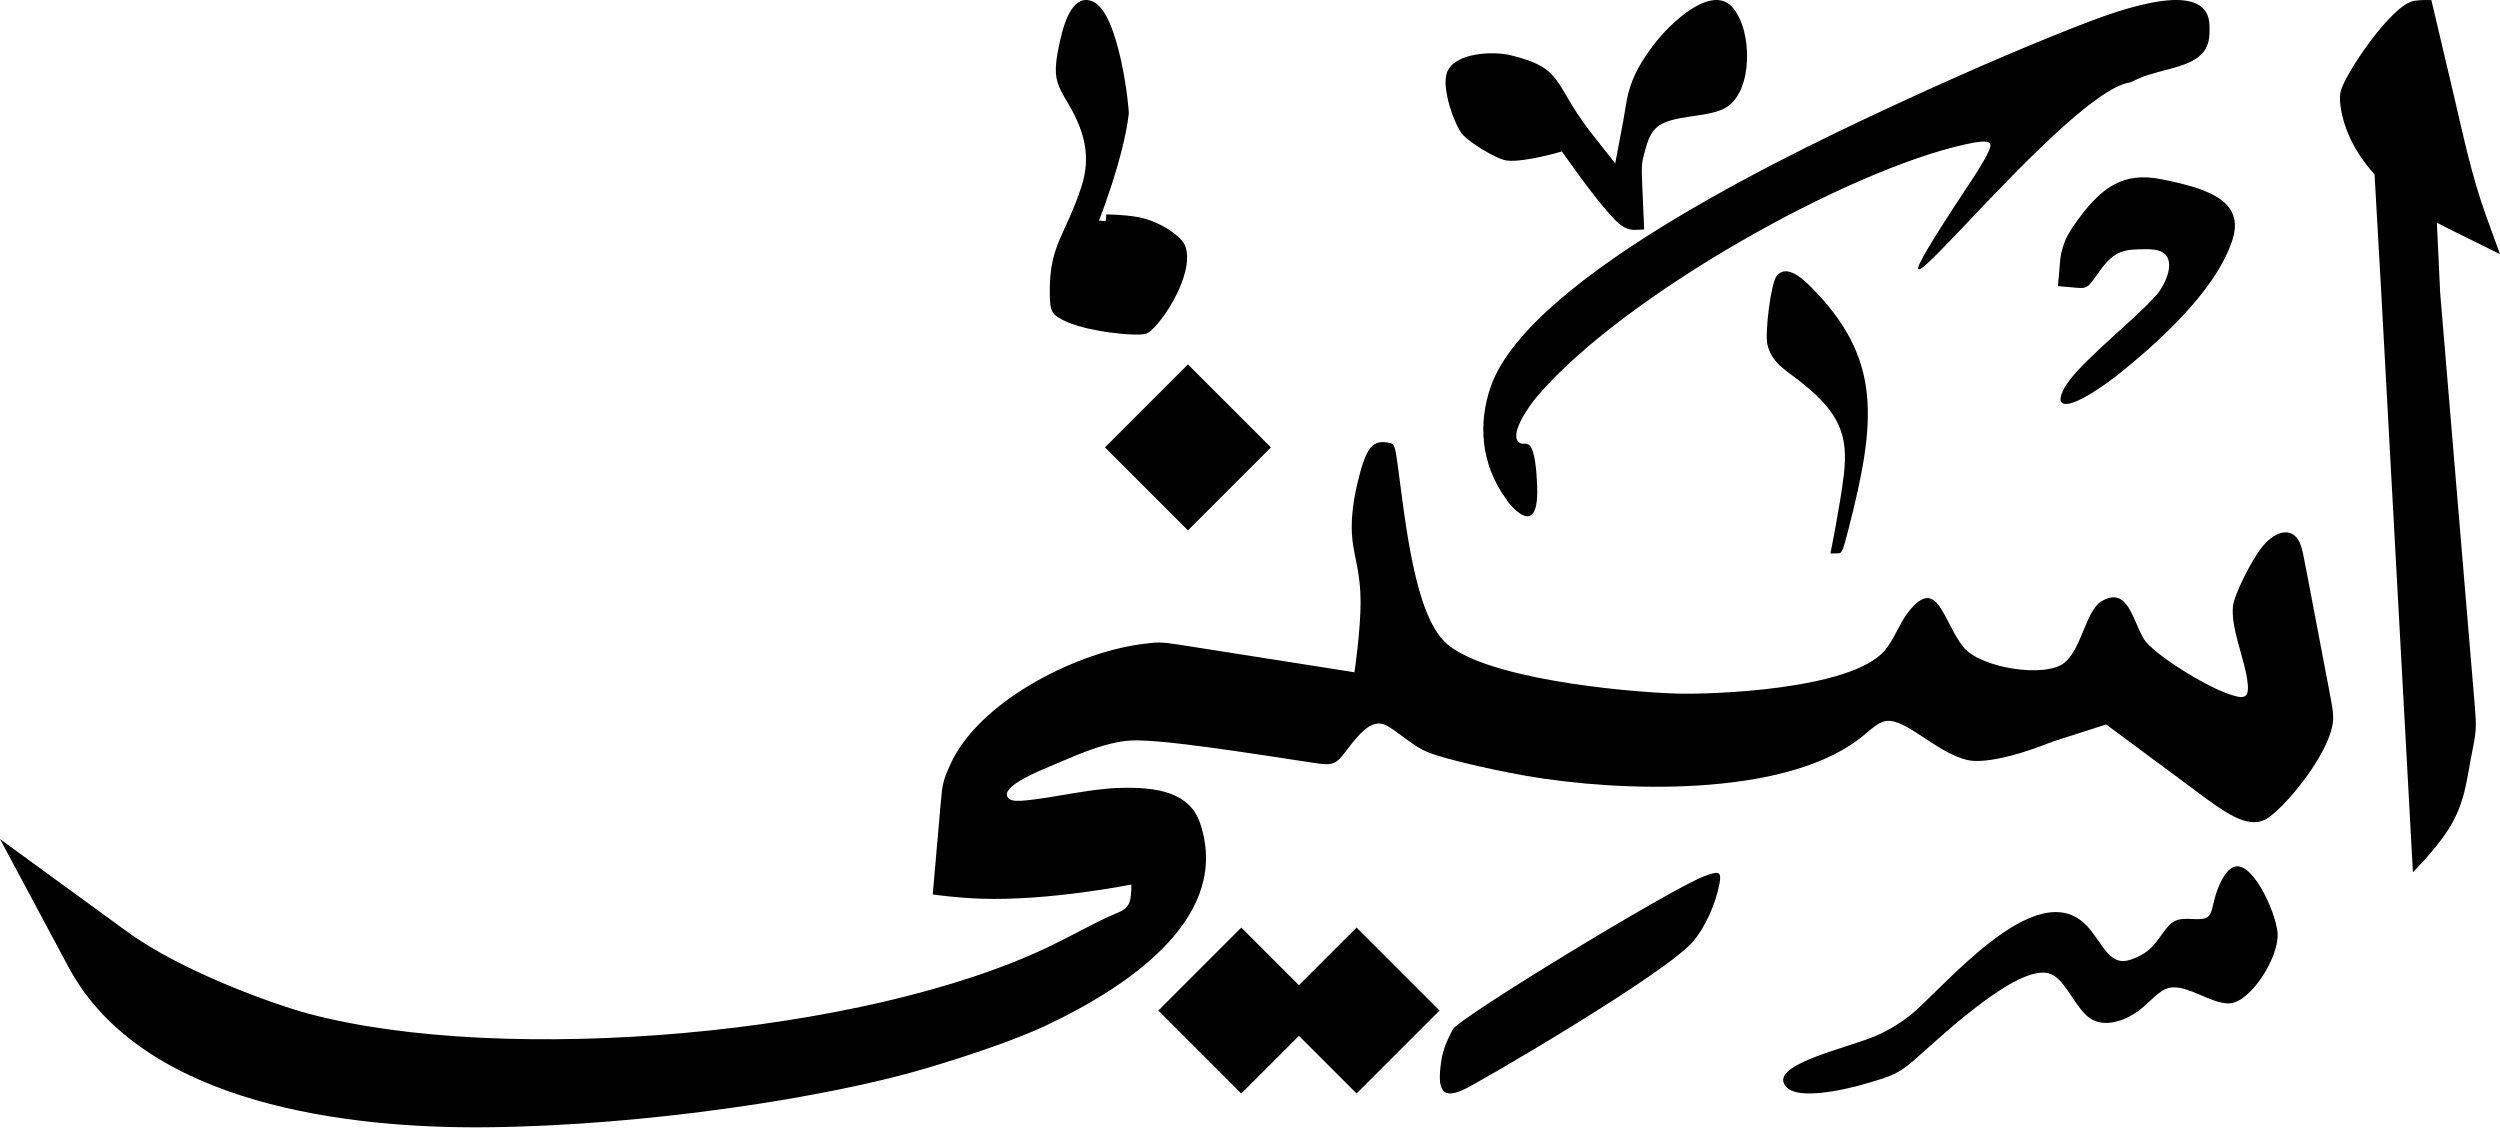
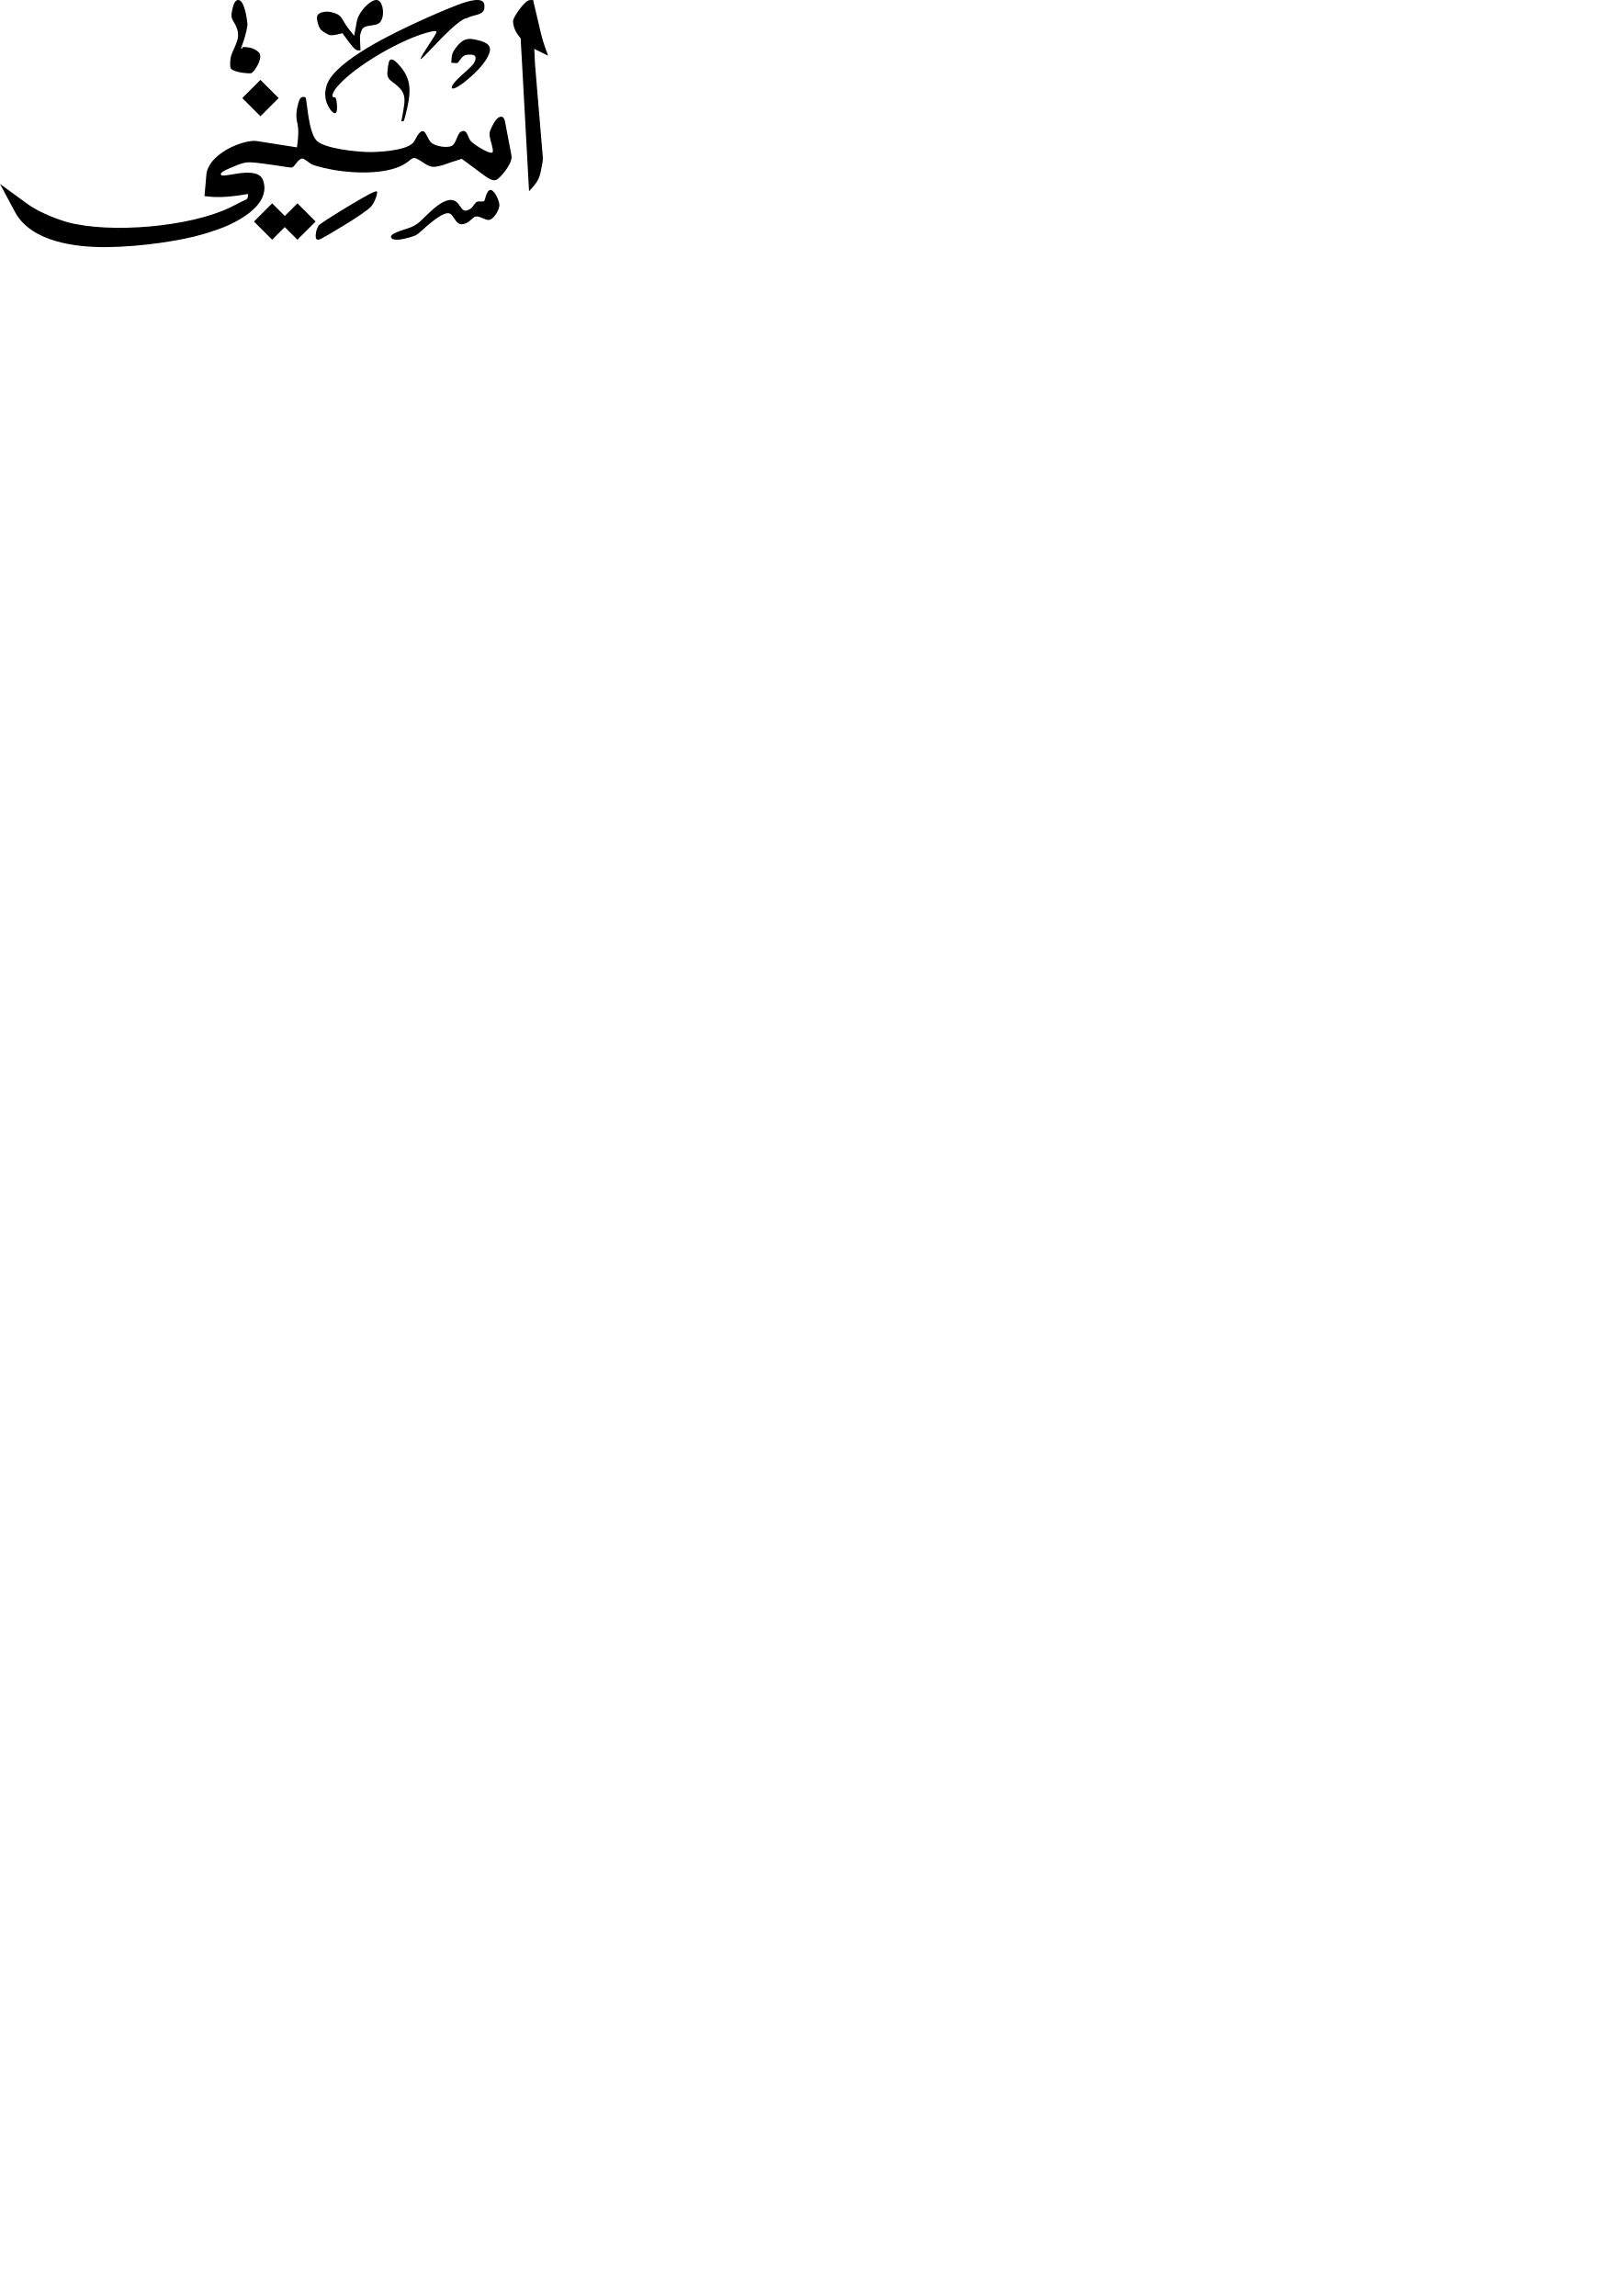
- <svg>
-   <path style="fill:#000000;stroke:none" d="m 144.84,106.439 c -0.516,3.228 0.113,4.02 2.257,3.03 1.461,-0.675 20.315,-11.642 23.069,-14.926 1.11,-1.323 2.215,-3.663 2.606,-5.767 0.24,-1.296 -0.149,-1.25 -1.545,-0.731 -3.235,1.202 -24.566,14.187 -25.235,15.361 -0.624,1.096 -1.024,2.232 -1.153,3.034 z m 93.747,-88.912 0.675,11.911 3.18,58.204 c 0,0 2.159,-2.164 3.453,-4.133 1.834,-2.791 1.93,-5.192 2.481,-7.871 0.434,-2.103 0.461,-2.571 0.284,-4.694 l -3.481,-41.526 -0.331,-7.049 c 0.346,0.19 0.676,0.361 0.986,0.515 l 5.357,2.651 -1.024,-2.817 c -0.115,-0.32 -0.239,-0.659 -0.362,-1 -1.486,-4.094 -2.31,-8.141 -3.3,-12.339 -0.948,-4.017 -2.21,-9.37 -2.21,-9.37 0,0 -0.894,-0.048 -1.718,0.07 -2.264,0.324 -7.097,7.535 -7.411,9.174 -0.03,0.155 -0.048,0.31 -0.054,0.464 -0.015,0.339 0.011,0.695 0.07,1.063 0.412,2.64 1.742,4.894 3.405,6.747 z m -73.386,5.526 -0.199,-4.555 c -0.08,-1.841 -0.054,-2.17 0.266,-3.299 0.236,-0.836 0.487,-1.752 1.121,-2.341 1.547,-1.438 5.377,-0.94 7.154,-2.124 2.558,-1.705 2.559,-7.559 0.591,-9.931 -2.086,-2.516 -6.305,1.48 -8.032,3.766 -1.062,1.404 -2.067,3.014 -2.519,4.891 -0.21,0.871 -0.326,1.859 -0.49,2.725 l -0.802,4.236 -2.65,-3.373 c -3.627,-4.778 -2.521,-6.198 -7.852,-7.497 -1.786,-0.435 -5.659,-0.273 -6.404,1.739 -0.583,1.574 0.785,5.4 1.642,6.309 0.659,0.699 3.326,2.433 4.428,2.54 1.801,0.174 5.48,-0.922 5.48,-0.922 0,0 2.969,4.274 4.782,6.28 0.791,0.876 1.446,1.581 2.461,1.601 0.419,0.007 1.022,-0.045 1.022,-0.045 z m 18.71,32.559 0.794,-0.015 c 0.357,-0.006 0.454,-0.223 0.959,-2.172 2.905,-11.215 3.435,-17.407 -3.711,-24.6 -1.176,-1.184 -2.547,-2.177 -3.43,-1.116 -0.6,0.72 -1.211,5.804 -0.939,6.915 0.477,1.941 1.894,2.571 3.53,3.89 3.692,2.978 4.619,5.211 4.149,9.178 -0.36,3.044 -1.351,7.921 -1.351,7.921 z m -29.462,-6.78 c -0.059,-1.587 -0.237,-3.581 -0.76,-4.082 -0.302,-0.291 -0.72,-0.08 -0.981,-0.237 -1.177,-0.706 0.825,-3.623 1.78,-4.736 8.665,-10.116 31.122,-22.674 42.986,-25.272 1.131,-0.247 2.261,-0.448 2.475,-0.065 0.106,0.191 -0.014,0.525 -0.196,0.902 -0.429,0.886 -1.114,1.96 -1.876,3.11 -15.801,23.86 9.124,-9.254 16.196,-10.184 0.647,-0.319 1.255,-0.576 1.792,-0.746 2.752,-0.866 5.734,-1.05 6.095,-3.689 0.051,-0.37 0.059,-0.831 0.046,-1.279 -0.12,-4.321 -7.174,-2.254 -12.144,-0.364 -4.6,1.75 -11.431,4.634 -18.676,7.985 -9.376,4.338 -37.447,17.359 -41.397,28.667 -1.272,3.645 -1.036,7.728 1.501,11.24 0.109,0.15 0.207,0.286 0.297,0.409 -1.145,-1.555 3.106,4.985 2.861,-1.659 z m -35.087,4.456 8.336,-8.336 -8.336,-8.335 -8.335,8.335 8.335,8.336 z m -8.2,-31.746 -0.06,0.68 -0.679,-0.06 c 0,0 2.45,-6.164 2.991,-10.7 0.064,-0.535 -0.943,-10.019 -3.536,-11.27 -1.93,-0.931 -2.877,1.724 -3.346,3.804 -0.845,3.736 -0.45,4.296 0.845,6.495 1.731,2.939 2.189,5.435 1.291,8.23 -1.574,4.902 -3.239,5.82 -3.19,10.681 0.019,1.851 0.146,2.125 1.279,2.734 2.151,1.157 7.271,1.698 8.384,1.4 1.099,-0.292 4.991,-5.776 3.962,-8.792 -0.331,-0.97 -2.539,-2.506 -4.677,-2.916 -1.435,-0.275 -3.264,-0.285 -3.264,-0.285 z m 102.639,74.962 c -1.911,0.47 -2.594,-1.827 -4.084,-3.44 -5.097,-5.52 -14.76,6.654 -17.919,9.051 -1.113,0.844 -2.226,1.52 -3.607,2.081 -2.944,1.198 -10.792,2.901 -8.665,5.066 1.17,1.19 5.321,0.414 8.377,-0.506 2.196,-0.661 2.9,-0.879 4.605,-2.397 3.236,-2.882 10.634,-9.767 13.594,-8.474 1.496,0.655 2.42,3.455 3.94,4.456 1.339,0.88 3.342,0.349 4.912,-0.839 1.124,-0.85 1.934,-2.007 3.011,-2.249 1.746,-0.391 4.194,1.626 6.007,1.565 2.179,-0.072 5.081,-4.717 4.87,-7.11 -0.19,-2.134 -2.629,-7.482 -4.496,-6.559 -0.848,0.419 -1.511,1.94 -1.84,3.182 -0.211,0.799 -0.284,1.481 -0.666,1.789 -0.647,0.517 -2.179,-0.04 -3.19,0.364 -1.144,0.458 -1.62,2.149 -2.994,3.154 -0.595,0.435 -1.359,0.743 -1.856,0.865 z M 0,84.304 6.884,97.167 c 7.484,13.966 28.465,16.221 41.906,16.099 16.185,-0.147 34.484,-3.03 44.119,-5.884 5.13,-1.52 9.51,-3.08 12.12,-4.309 9.178,-4.325 18.636,-11.251 15.551,-20.366 -1.021,-3.017 -4.15,-3.682 -8.252,-3.536 -2.871,0.102 -6.57,0.995 -9.221,1.249 -0.746,0.071 -1.411,0.092 -1.7,-0.149 -1.145,-0.957 2.065,-2.421 3.697,-3.102 2.979,-1.241 5.221,-2.35 7.994,-2.725 2.72,-0.37 12.694,1.278 19.005,2.221 1.823,0.273 2.139,0.15 3.156,-1.224 1.631,-2.201 2.76,-3.161 3.97,-2.581 0.985,0.472 2.356,1.764 3.715,2.481 1.942,1.028 9.349,2.438 10.471,2.629 9.437,1.613 25.439,2.122 33.204,-3.584 1.195,-0.879 1.939,-1.788 2.859,-1.938 1.989,-0.325 5.03,3.163 8.184,3.913 1.622,0.385 4.81,-0.412 7.467,-1.423 0.637,-0.242 1.196,-0.453 1.709,-0.616 l 4.782,-1.532 9.126,6.765 c 2.759,2.045 4.944,3.656 6.764,2.842 1.694,-0.757 7.005,-7.015 6.917,-10.356 -0.018,-0.618 -0.058,-0.887 -0.401,-2.697 l -2.286,-12.001 c -0.344,-1.81 -0.399,-2.061 -0.551,-2.513 -0.661,-1.966 -2.479,-1.649 -3.91,0.144 -1.127,1.411 -2.801,4.817 -2.915,5.911 -0.229,2.18 1.055,5.018 1.415,7.317 0.301,1.934 -0.151,2.116 -1.781,1.556 -2.706,-0.929 -7.706,-4.146 -8.559,-5.506 -1.147,-1.831 -1.619,-5.436 -4.284,-3.839 -1.584,0.95 -1.99,4.774 -3.734,6.183 -1.909,1.541 -8.399,0.555 -10.139,-1.573 -2.01,-2.459 -2.584,-7.289 -5.511,-3.565 -0.922,1.174 -1.49,2.842 -2.396,3.901 -3.406,3.98 -17.555,4.444 -21,4.327 -5.686,-0.191 -19.305,-1.565 -23.12,-5.105 -3.132,-2.906 -4.039,-12.111 -4.829,-17.941 -0.247,-1.827 -0.329,-2.041 -0.812,-2.14 -1.691,-0.345 -2.355,0.344 -3.237,4.109 -0.469,1.999 -0.681,3.914 -0.492,5.63 0.195,1.785 0.821,3.355 0.824,6.237 0.002,2.88 -0.619,7.071 -0.619,7.071 l -17.589,-2.768 c -1.82,-0.286 -2.225,-0.289 -4.055,-0.025 -6.635,0.958 -16.145,5.795 -18.976,12.086 -0.685,1.522 -0.779,1.896 -0.939,3.731 l -0.814,9.301 c 0,0 2.352,0.344 4.895,0.427 6.841,0.228 15.059,-1.422 15.059,-1.422 0,0 0.035,0.999 -0.142,1.632 -0.231,0.828 -0.824,1.03 -1.485,1.309 -1.824,0.766 -4.165,2.098 -6.446,3.204 -18.679,9.056 -54.974,12.069 -74.586,6.834 -3.37,-0.9 -12.675,-4.194 -18.239,-8.247 L 0,84.304 z m 206.964,-57.732 -0.19,2.176 1.968,0.172 c 0.884,0.077 1.074,-0.045 1.891,-1.224 1.501,-2.165 2.279,-2.6 4.312,-2.649 0.443,-0.011 0.96,-0.019 1.399,0.026 2.785,0.279 1.302,3.47 0.331,4.567 -2.559,2.89 -8.479,7.317 -9.464,9.764 -0.165,0.41 -0.264,0.83 -0.09,1.019 0.9,0.976 5.505,-2.627 5.621,-2.72 3.583,-2.874 9.827,-8.242 11.562,-13.589 1.286,-3.959 -2.533,-5.194 -7.139,-6.105 -3.796,-0.751 -6.075,0.689 -8.837,4.707 -0.393,0.571 -0.74,1.15 -0.953,1.798 -0.286,0.873 -0.328,1.077 -0.412,2.056 z m -76.45,77.505 5.791,5.793 8.336,-8.336 -8.336,-8.335 -5.791,5.791 -5.792,-5.791 -8.335,8.335 8.335,8.336 5.792,-5.793 z" />
+ <svg xmlns="http://www.w3.org/2000/svg" width="595.276pt" height="841.89pt" viewBox="0 0 595.276 841.89" fill-rule="evenodd">
+   <path style="fill:#000000;stroke:none" d="m 115.872,85.151 c -0.413,2.582 0.09,3.216 1.806,2.424 1.169,-0.54 16.252,-9.314 18.455,-11.941 0.888,-1.058 1.772,-2.93 2.085,-4.614 0.192,-1.037 -0.119,-1 -1.236,-0.585 -2.588,0.962 -19.653,11.35 -20.188,12.289 -0.499,0.877 -0.819,1.786 -0.922,2.427 z m 74.998,-71.13 0.54,9.529 2.544,46.563 c 0,0 1.727,-1.731 2.762,-3.306 1.467,-2.233 1.544,-4.154 1.985,-6.297 0.347,-1.682 0.369,-2.057 0.227,-3.755 l -2.785,-33.221 -0.265,-5.639 c 0.277,0.152 0.541,0.289 0.789,0.412 l 4.286,2.121 -0.819,-2.254 c -0.092,-0.256 -0.191,-0.527 -0.29,-0.8 -1.189,-3.275 -1.848,-6.513 -2.64,-9.871 -0.758,-3.214 -1.768,-7.496 -1.768,-7.496 0,0 -0.715,-0.038 -1.374,0.056 -1.811,0.259 -5.678,6.028 -5.929,7.339 -0.024,0.124 -0.038,0.248 -0.043,0.371 -0.012,0.271 0.009,0.556 0.056,0.85 0.33,2.112 1.394,3.915 2.724,5.398 z m -58.709,4.421 -0.159,-3.644 c -0.064,-1.473 -0.043,-1.736 0.213,-2.639 0.189,-0.669 0.39,-1.402 0.897,-1.873 1.238,-1.15 4.302,-0.752 5.723,-1.699 2.046,-1.364 2.047,-6.047 0.473,-7.945 -1.669,-2.013 -5.044,1.184 -6.426,3.013 -0.85,1.123 -1.654,2.411 -2.015,3.913 -0.168,0.697 -0.261,1.487 -0.392,2.18 l -0.642,3.389 -2.12,-2.698 c -2.902,-3.822 -2.017,-4.958 -6.282,-5.998 -1.429,-0.348 -4.527,-0.218 -5.123,1.391 -0.466,1.259 0.628,4.32 1.314,5.047 0.527,0.559 2.661,1.946 3.542,2.032 1.441,0.139 4.384,-0.738 4.384,-0.738 0,0 2.375,3.419 3.826,5.024 0.633,0.701 1.157,1.265 1.969,1.281 0.335,0.006 0.818,-0.036 0.818,-0.036 z m 14.968,26.047 0.635,-0.012 c 0.286,-0.005 0.363,-0.178 0.767,-1.738 2.324,-8.972 2.748,-13.926 -2.969,-19.68 -0.941,-0.947 -2.038,-1.742 -2.744,-0.893 -0.48,0.576 -0.969,4.643 -0.751,5.532 0.382,1.553 1.515,2.057 2.824,3.112 2.954,2.382 3.695,4.169 3.319,7.342 -0.288,2.435 -1.081,6.337 -1.081,6.337 z m -23.57,-5.424 c -0.047,-1.27 -0.19,-2.865 -0.608,-3.266 -0.242,-0.233 -0.576,-0.064 -0.785,-0.19 -0.942,-0.565 0.66,-2.898 1.424,-3.789 6.932,-8.093 24.898,-18.139 34.389,-20.218 0.905,-0.198 1.809,-0.358 1.98,-0.052 0.085,0.153 -0.011,0.42 -0.157,0.722 -0.343,0.709 -0.891,1.568 -1.501,2.488 -12.641,19.088 7.299,-7.403 12.957,-8.147 0.518,-0.255 1.004,-0.461 1.434,-0.597 2.202,-0.693 4.587,-0.84 4.876,-2.951 0.041,-0.296 0.047,-0.665 0.037,-1.023 -0.096,-3.457 -5.739,-1.803 -9.715,-0.291 -3.68,1.4 -9.145,3.707 -14.941,6.388 -7.501,3.47 -29.958,13.887 -33.118,22.934 -1.018,2.916 -0.829,6.182 1.201,8.992 0.087,0.12 0.166,0.229 0.238,0.327 -0.916,-1.244 2.485,3.988 2.289,-1.327 z m -28.07,3.565 6.669,-6.669 -6.669,-6.668 -6.668,6.668 6.668,6.669 z m -6.56,-25.397 -0.048,0.544 -0.543,-0.048 c 0,0 1.96,-4.931 2.393,-8.56 0.051,-0.428 -0.754,-8.015 -2.829,-9.016 -1.544,-0.745 -2.302,1.379 -2.677,3.043 -0.676,2.989 -0.36,3.437 0.676,5.196 1.385,2.351 1.751,4.348 1.033,6.584 -1.259,3.922 -2.591,4.656 -2.552,8.545 0.015,1.481 0.117,1.7 1.023,2.187 1.721,0.926 5.817,1.358 6.707,1.12 0.879,-0.234 3.993,-4.621 3.17,-7.034 -0.265,-0.776 -2.031,-2.005 -3.742,-2.333 -1.148,-0.22 -2.611,-0.228 -2.611,-0.228 z m 82.111,59.97 c -1.529,0.376 -2.075,-1.462 -3.267,-2.752 -4.078,-4.416 -11.808,5.323 -14.335,7.241 -0.89,0.675 -1.781,1.216 -2.886,1.665 -2.355,0.958 -8.634,2.321 -6.932,4.053 0.936,0.952 4.257,0.331 6.702,-0.405 1.757,-0.529 2.32,-0.703 3.684,-1.918 2.589,-2.306 8.507,-7.814 10.875,-6.779 1.197,0.524 1.936,2.764 3.152,3.565 1.071,0.704 2.674,0.279 3.93,-0.671 0.899,-0.68 1.547,-1.606 2.409,-1.799 1.397,-0.313 3.355,1.301 4.806,1.252 1.743,-0.058 4.065,-3.774 3.896,-5.688 -0.152,-1.707 -2.103,-5.986 -3.597,-5.247 -0.678,0.335 -1.209,1.552 -1.472,2.546 -0.169,0.639 -0.227,1.185 -0.533,1.431 -0.518,0.414 -1.743,-0.032 -2.552,0.291 -0.915,0.366 -1.296,1.719 -2.395,2.523 -0.476,0.348 -1.087,0.594 -1.485,0.692 z M 0,67.444 5.507,77.734 c 5.987,11.173 22.772,12.977 33.525,12.879 12.948,-0.118 27.587,-2.424 35.295,-4.707 4.104,-1.216 7.608,-2.464 9.696,-3.447 7.342,-3.46 14.909,-9.001 12.441,-16.293 -0.817,-2.414 -3.32,-2.946 -6.602,-2.829 -2.297,0.082 -5.256,0.796 -7.377,0.999 -0.597,0.057 -1.129,0.074 -1.36,-0.119 -0.916,-0.766 1.652,-1.937 2.958,-2.482 2.383,-0.993 4.177,-1.88 6.395,-2.18 2.176,-0.296 10.155,1.022 15.204,1.777 1.458,0.218 1.711,0.12 2.525,-0.979 1.305,-1.761 2.208,-2.529 3.176,-2.065 0.788,0.378 1.885,1.411 2.972,1.985 1.554,0.822 7.479,1.95 8.377,2.103 7.55,1.29 20.351,1.698 26.563,-2.867 0.956,-0.703 1.551,-1.43 2.287,-1.55 1.591,-0.26 4.024,2.53 6.547,3.13 1.298,0.308 3.848,-0.33 5.974,-1.138 0.51,-0.194 0.957,-0.362 1.367,-0.493 l 3.826,-1.226 7.301,5.412 c 2.207,1.636 3.955,2.925 5.411,2.274 1.355,-0.606 5.604,-5.612 5.534,-8.285 -0.014,-0.494 -0.046,-0.71 -0.321,-2.158 l -1.829,-9.601 c -0.275,-1.448 -0.319,-1.649 -0.441,-2.01 -0.529,-1.573 -1.983,-1.319 -3.128,0.115 -0.902,1.129 -2.241,3.854 -2.332,4.729 -0.183,1.744 0.844,4.014 1.132,5.854 0.241,1.547 -0.121,1.693 -1.425,1.245 -2.165,-0.743 -6.165,-3.317 -6.847,-4.405 -0.918,-1.465 -1.295,-4.349 -3.427,-3.071 -1.267,0.76 -1.592,3.819 -2.987,4.946 -1.527,1.233 -6.719,0.444 -8.111,-1.258 -1.608,-1.967 -2.067,-5.831 -4.409,-2.852 -0.738,0.939 -1.192,2.274 -1.917,3.121 -2.725,3.184 -14.044,3.555 -16.8,3.462 -4.549,-0.153 -15.444,-1.252 -18.496,-4.084 -2.506,-2.325 -3.231,-9.689 -3.863,-14.353 -0.198,-1.462 -0.263,-1.633 -0.65,-1.712 -1.353,-0.276 -1.884,0.275 -2.59,3.287 -0.375,1.599 -0.545,3.131 -0.394,4.504 0.156,1.428 0.657,2.684 0.659,4.99 0.002,2.304 -0.495,5.657 -0.495,5.657 l -14.071,-2.214 c -1.456,-0.229 -1.78,-0.231 -3.244,-0.02 -5.308,0.766 -12.916,4.636 -15.181,9.669 -0.548,1.218 -0.623,1.517 -0.751,2.985 l -0.651,7.441 c 0,0 1.882,0.275 3.916,0.342 5.473,0.182 12.047,-1.138 12.047,-1.138 0,0 0.028,0.799 -0.114,1.306 -0.185,0.662 -0.659,0.824 -1.188,1.047 -1.459,0.613 -3.332,1.678 -5.157,2.563 -14.943,7.245 -43.979,9.655 -59.669,5.467 -2.696,-0.72 -10.14,-3.355 -14.591,-6.598 L 0,67.444 z m 165.571,-46.186 -0.152,1.741 1.574,0.138 c 0.707,0.062 0.859,-0.036 1.513,-0.979 1.201,-1.732 1.823,-2.08 3.45,-2.119 0.354,-0.009 0.768,-0.015 1.119,0.021 2.228,0.223 1.042,2.776 0.265,3.654 -2.047,2.312 -6.783,5.854 -7.571,7.811 -0.132,0.328 -0.211,0.664 -0.072,0.815 0.72,0.781 4.404,-2.102 4.497,-2.176 2.866,-2.299 7.862,-6.594 9.25,-10.871 1.029,-3.167 -2.026,-4.155 -5.711,-4.884 -3.037,-0.601 -4.86,0.551 -7.07,3.766 -0.314,0.457 -0.592,0.92 -0.762,1.438 -0.229,0.698 -0.262,0.862 -0.33,1.645 z m -61.16,62.004 4.633,4.634 6.669,-6.669 -6.669,-6.668 -4.633,4.633 -4.634,-4.633 -6.668,6.668 6.668,6.669 4.634,-4.634 z" />
</svg>
